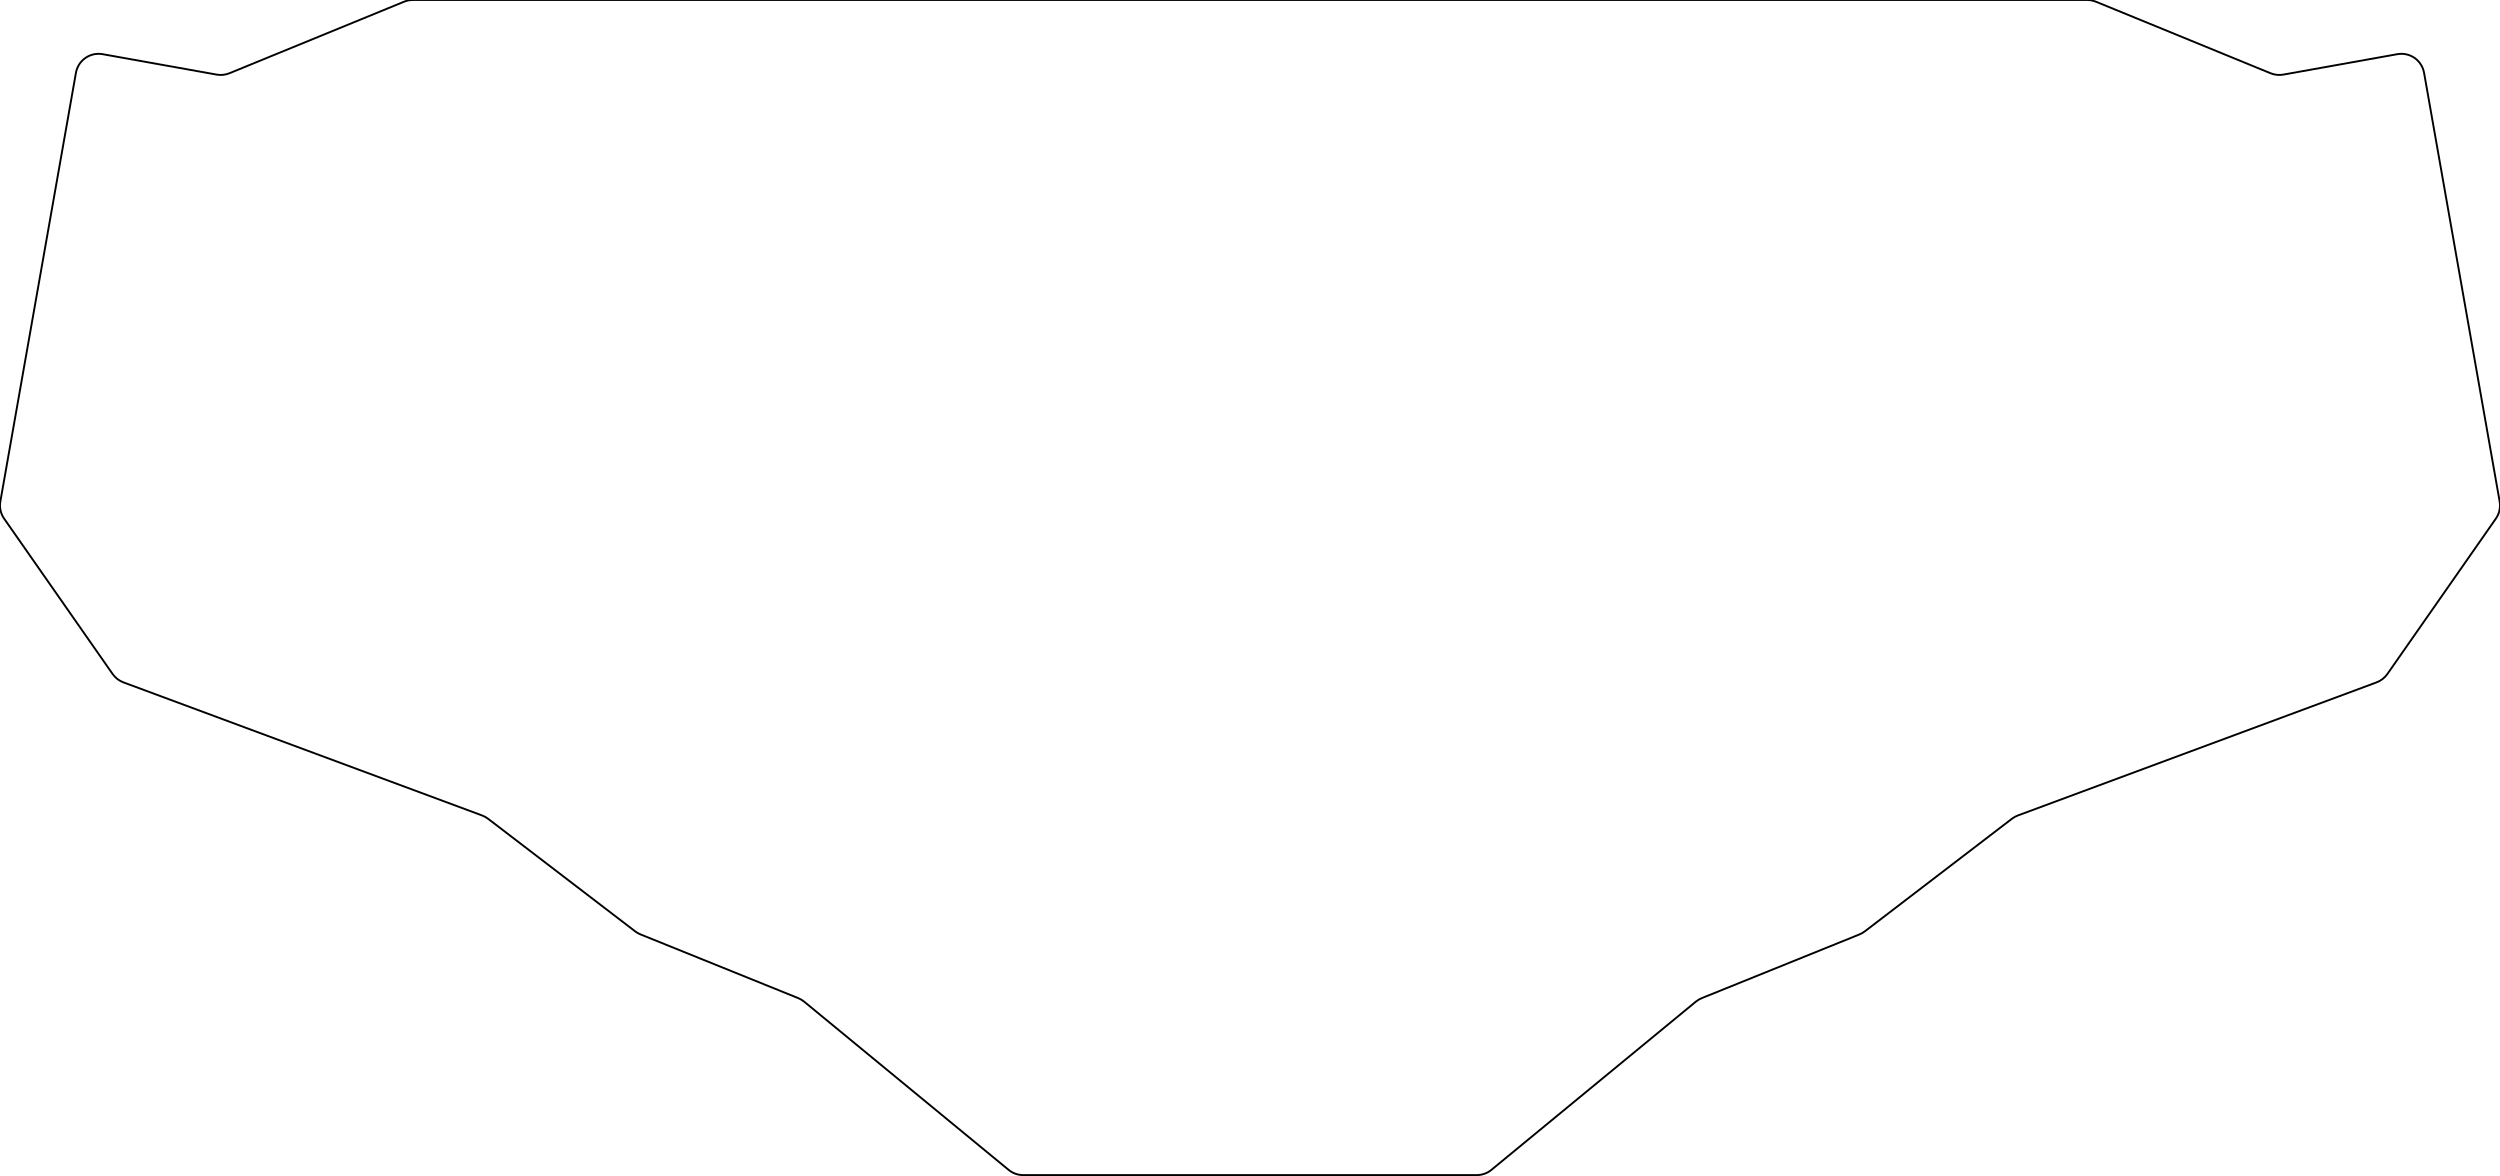
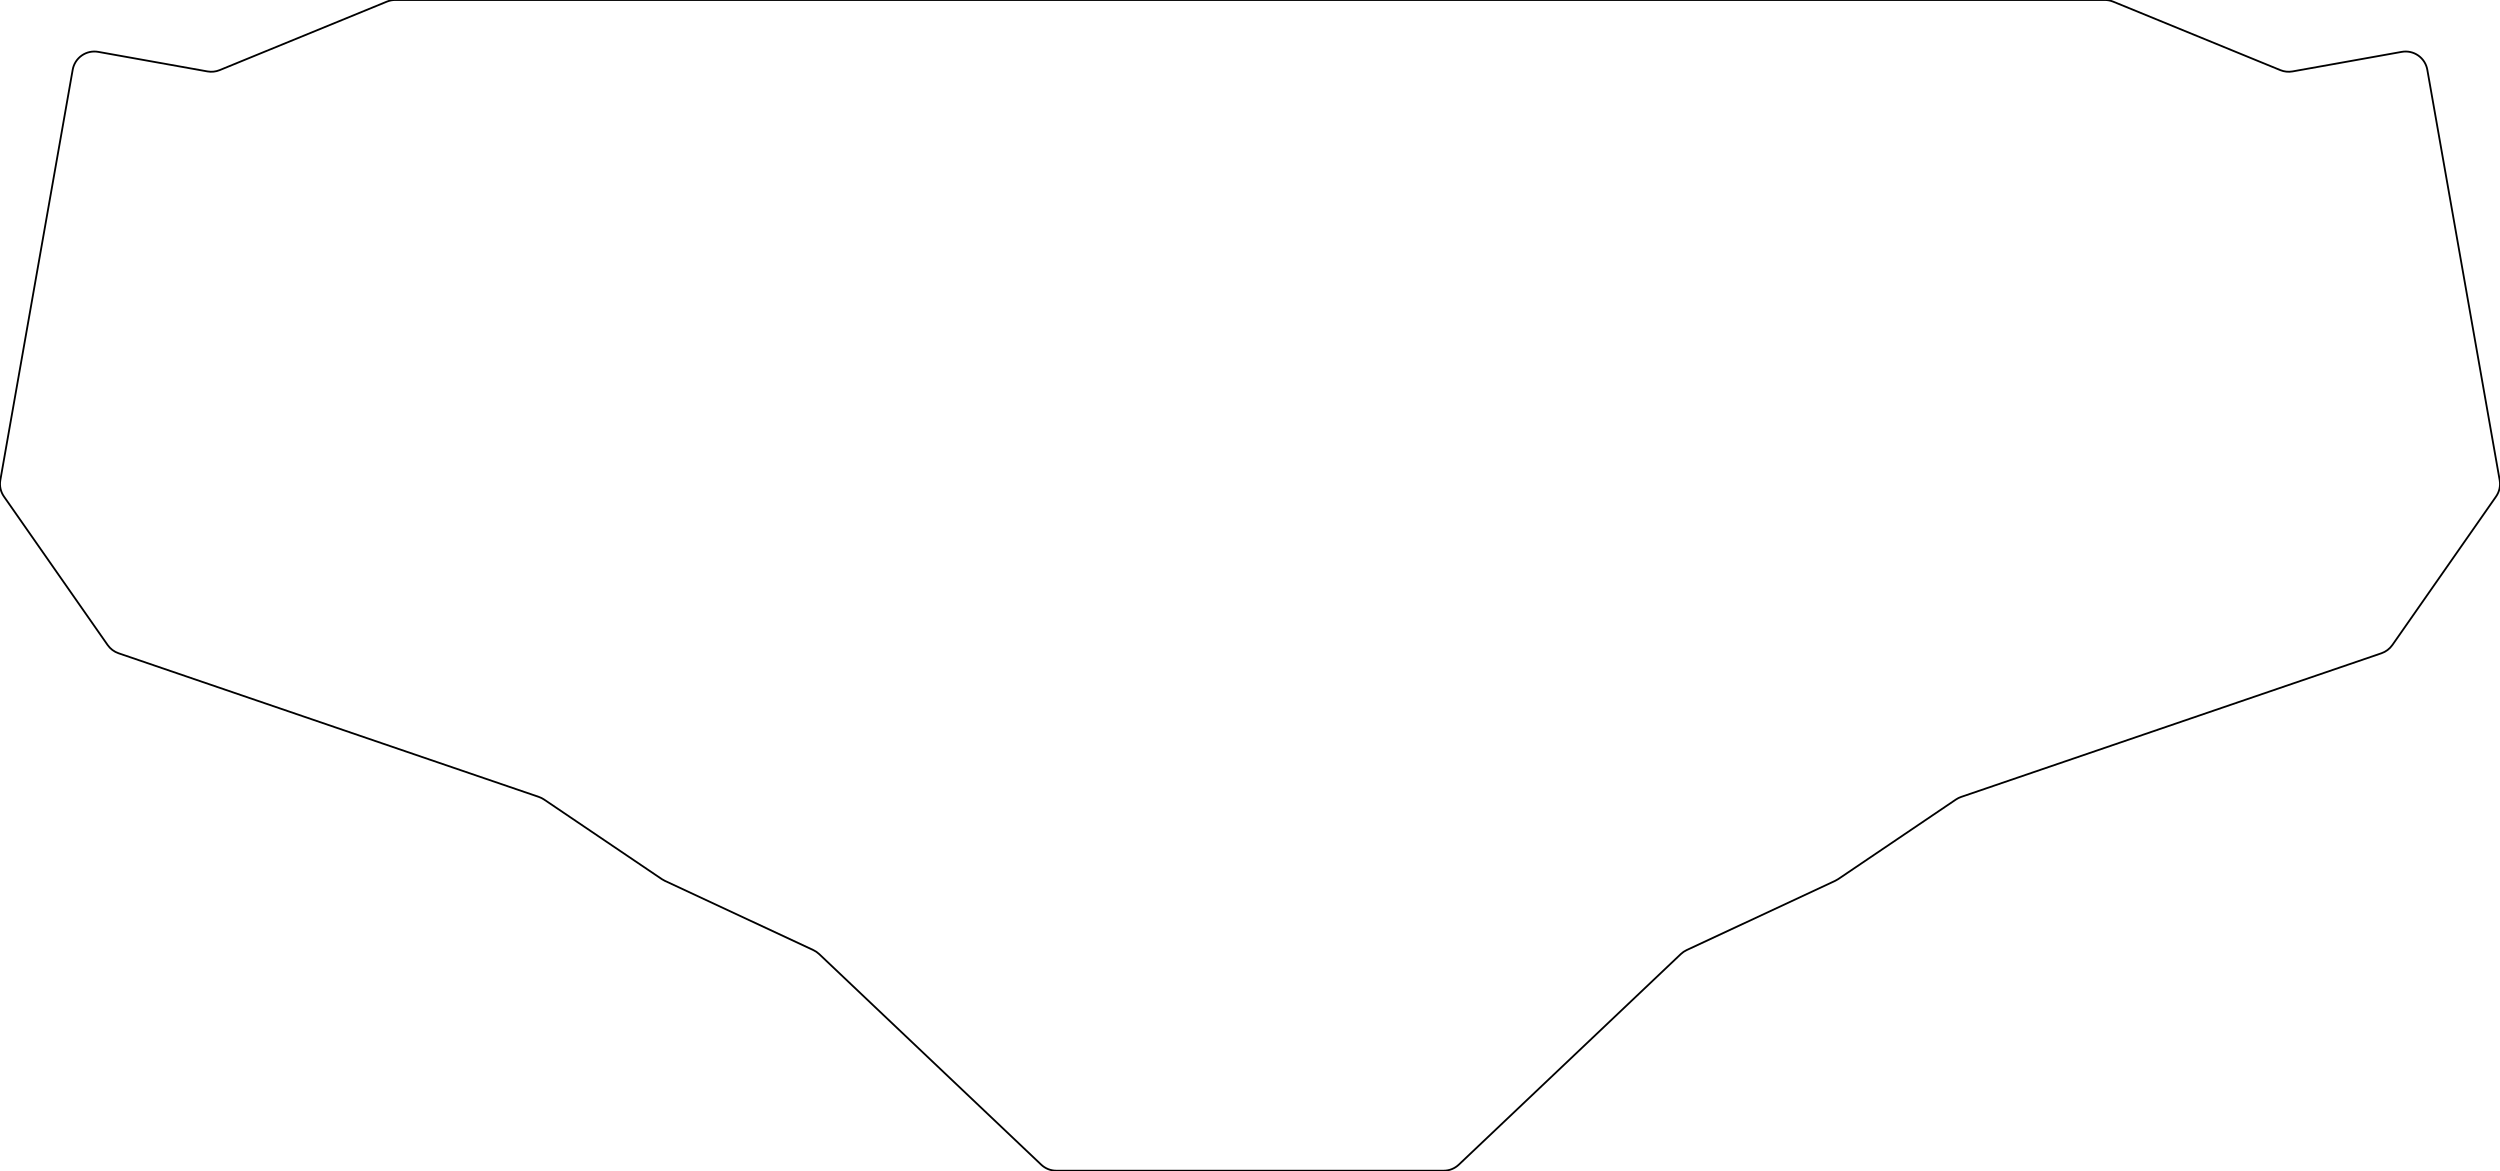
- <svg xmlns="http://www.w3.org/2000/svg" width="326.236mm" height="153.343mm" viewBox="0 0 326.236 153.343">
+ <svg xmlns="http://www.w3.org/2000/svg" width="340.75mm" height="159.567mm" viewBox="0 0 340.75 159.567">
  <g id="svgGroup" stroke-linecap="round" fill-rule="evenodd" font-size="9pt" stroke="#000" stroke-width="0.25mm" fill="none" style="stroke:#000;stroke-width:0.25mm;fill:none">
-     <path d="M 0.046 65.441 L 9.909 9.502 A 3 3 0 0 1 13.392 7.07 L 28.275 9.735 A 3 3 0 0 0 29.941 9.558 L 52.726 0.224 A 3 3 0 0 1 53.863 0 L 272.373 0 A 3 3 0 0 1 273.51 0.224 L 296.294 9.558 A 3 3 0 0 0 297.96 9.735 L 312.843 7.07 A 3 3 0 0 1 316.327 9.502 L 326.19 65.441 A 3 3 0 0 1 325.695 67.68 L 311.539 87.954 A 3 3 0 0 1 310.123 89.049 L 263.323 106.414 A 3 3 0 0 0 262.543 106.845 L 243.348 121.537 A 3 3 0 0 1 242.648 121.937 L 222.08 130.247 A 3 3 0 0 0 221.298 130.711 L 194.62 152.66 A 3 3 0 0 1 192.714 153.343 L 133.522 153.343 A 3 3 0 0 1 131.616 152.66 L 104.938 130.711 A 3 3 0 0 0 104.156 130.247 L 83.588 121.937 A 3 3 0 0 1 82.888 121.537 L 63.692 106.845 A 3 3 0 0 0 62.913 106.414 L 16.113 89.049 A 3 3 0 0 1 14.697 87.954 L 0.54 67.68 A 3 3 0 0 1 0.046 65.441 Z" vector-effect="non-scaling-stroke" />
+     <path d="M 0.046 65.441 L 9.909 9.502 A 3 3 0 0 1 13.392 7.07 L 28.275 9.735 A 3 3 0 0 0 29.941 9.558 L 52.726 0.224 A 3 3 0 0 1 53.863 0 L 286.887 0 A 3 3 0 0 1 288.025 0.224 L 310.809 9.558 A 3 3 0 0 0 312.475 9.735 L 327.358 7.07 A 3 3 0 0 1 330.841 9.502 L 340.705 65.441 A 3 3 0 0 1 340.21 67.68 L 326.078 87.919 A 3 3 0 0 1 324.589 89.04 L 267.305 108.62 A 3 3 0 0 0 266.595 108.973 L 250.542 119.826 A 3 3 0 0 1 250.13 120.059 L 229.897 129.494 A 3 3 0 0 0 229.1 130.036 L 198.836 158.743 A 3 3 0 0 1 196.771 159.567 L 143.979 159.567 A 3 3 0 0 1 141.914 158.743 L 111.65 130.036 A 3 3 0 0 0 110.853 129.494 L 90.621 120.059 A 3 3 0 0 1 90.209 119.826 L 74.155 108.973 A 3 3 0 0 0 73.445 108.62 L 16.162 89.04 A 3 3 0 0 1 14.672 87.919 L 0.54 67.68 A 3 3 0 0 1 0.046 65.441 Z" vector-effect="non-scaling-stroke" />
  </g>
</svg>
